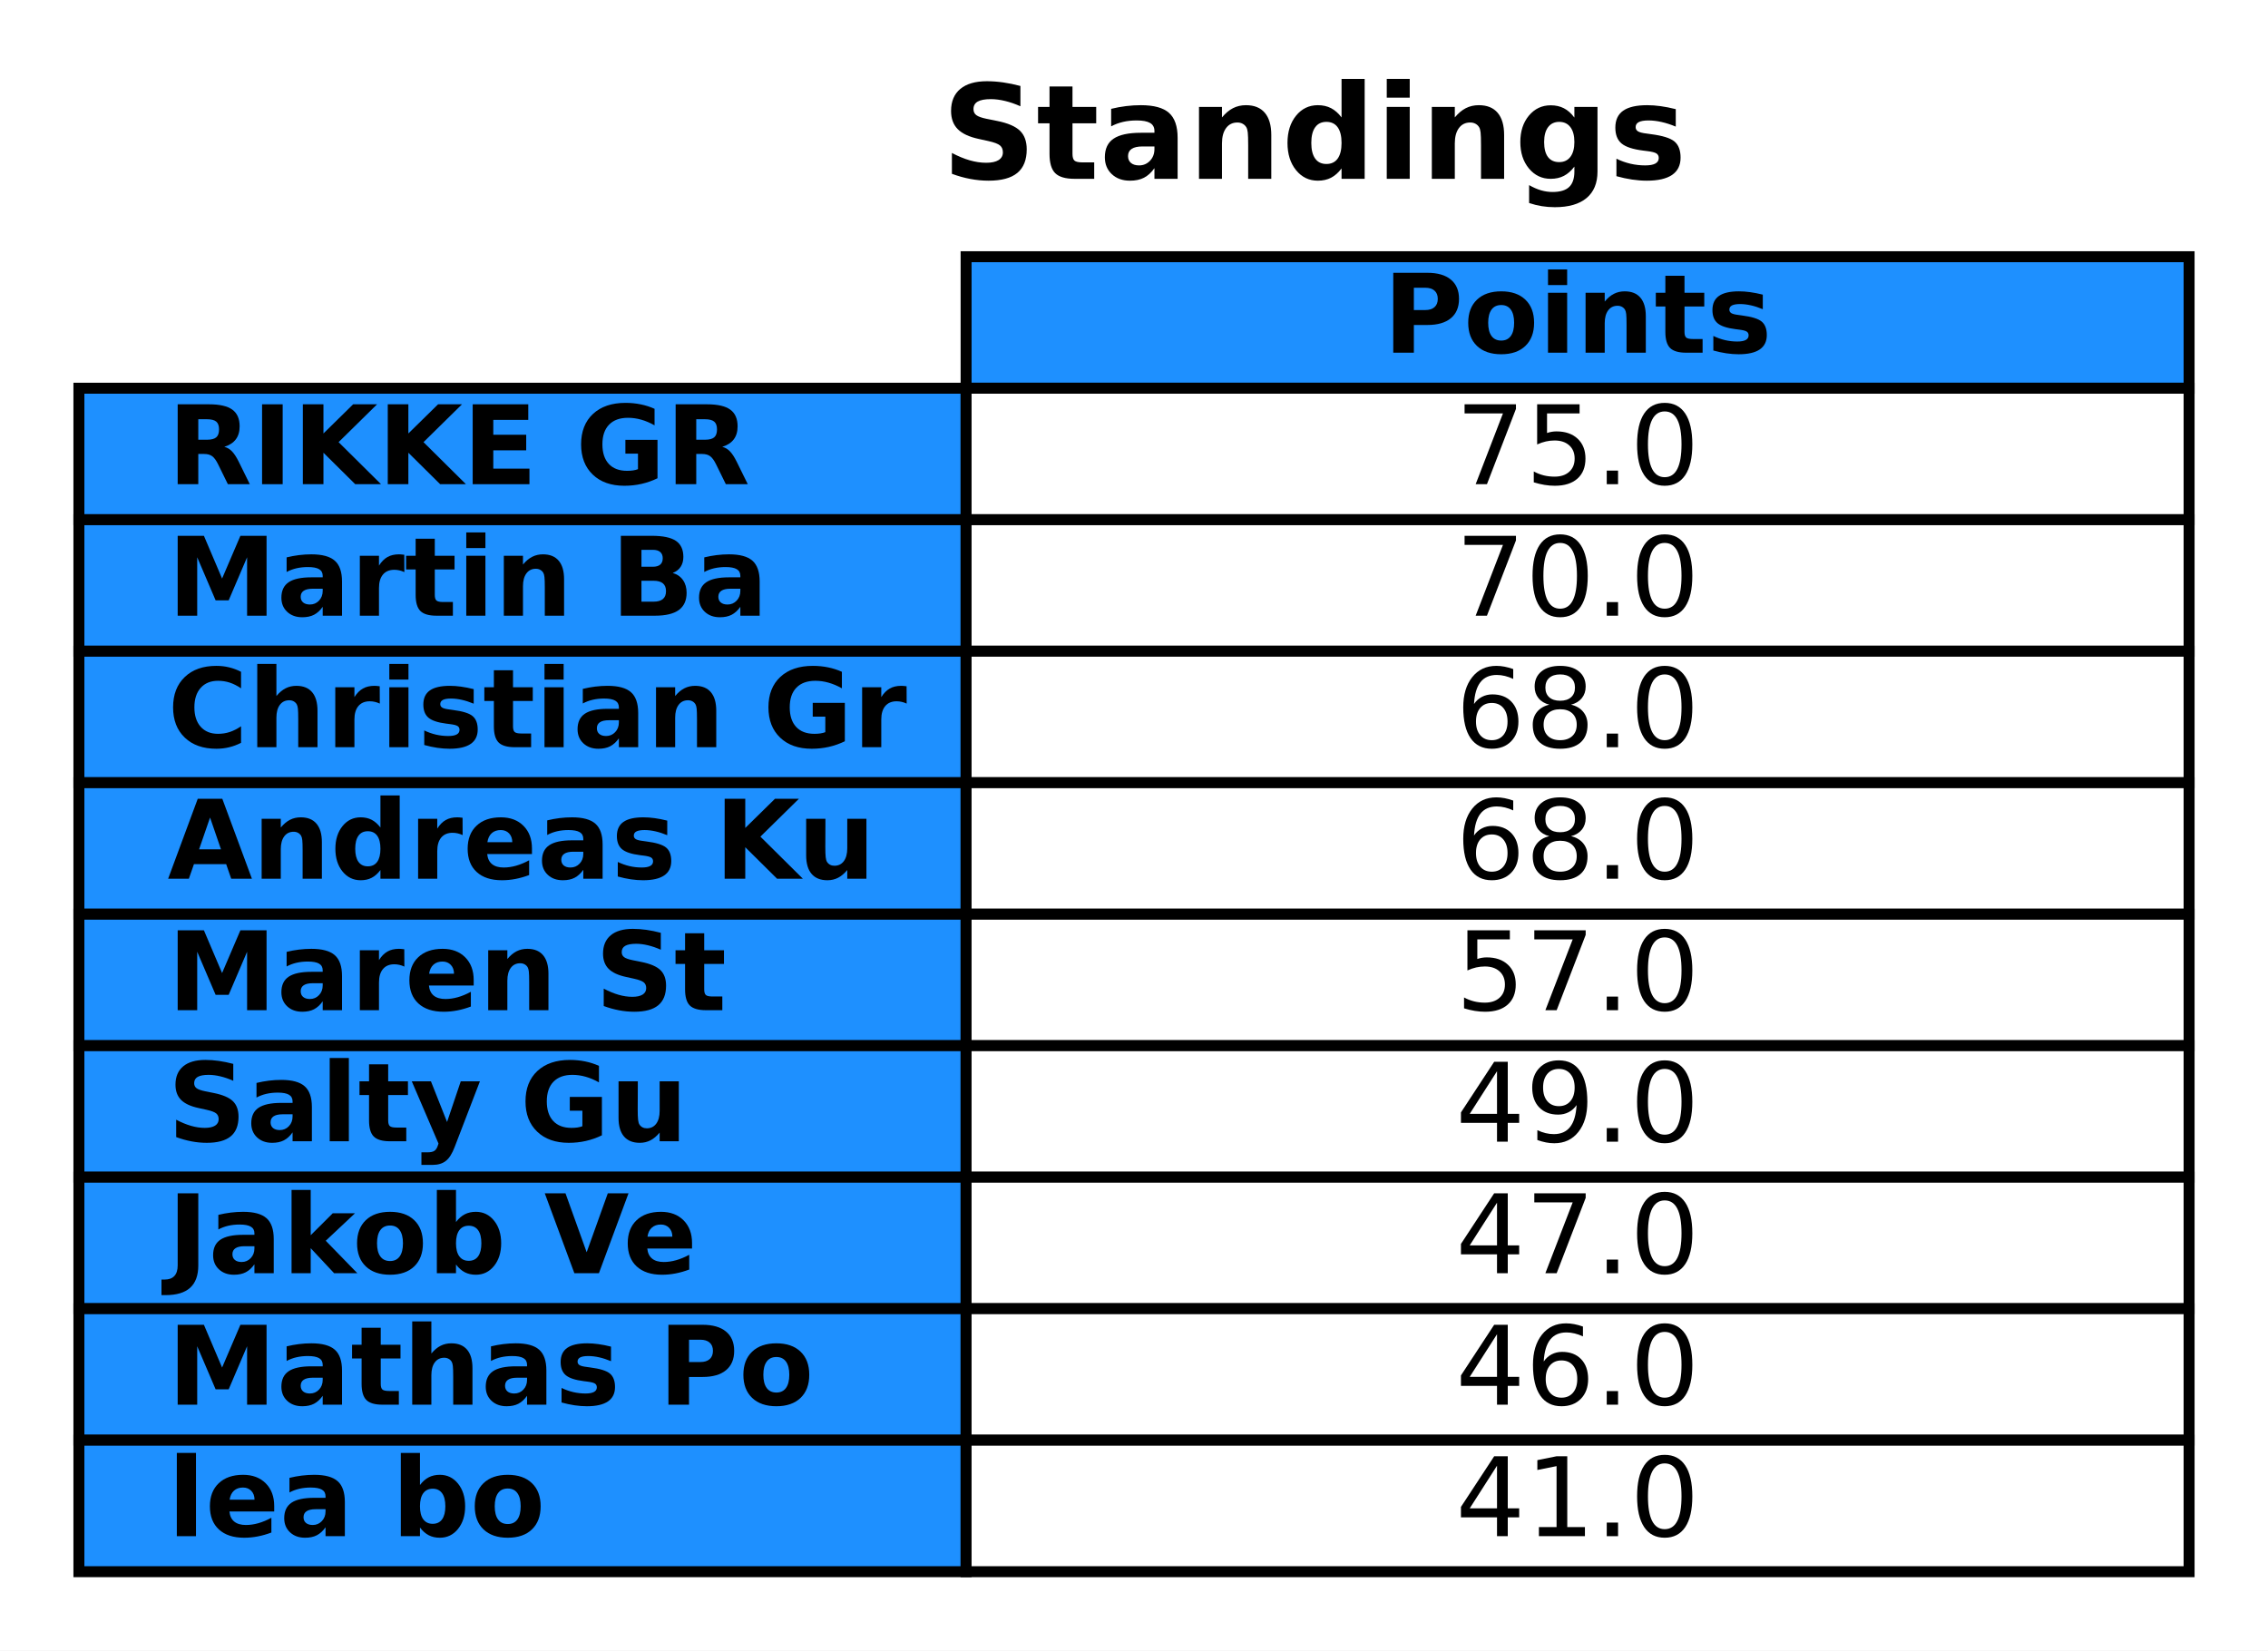
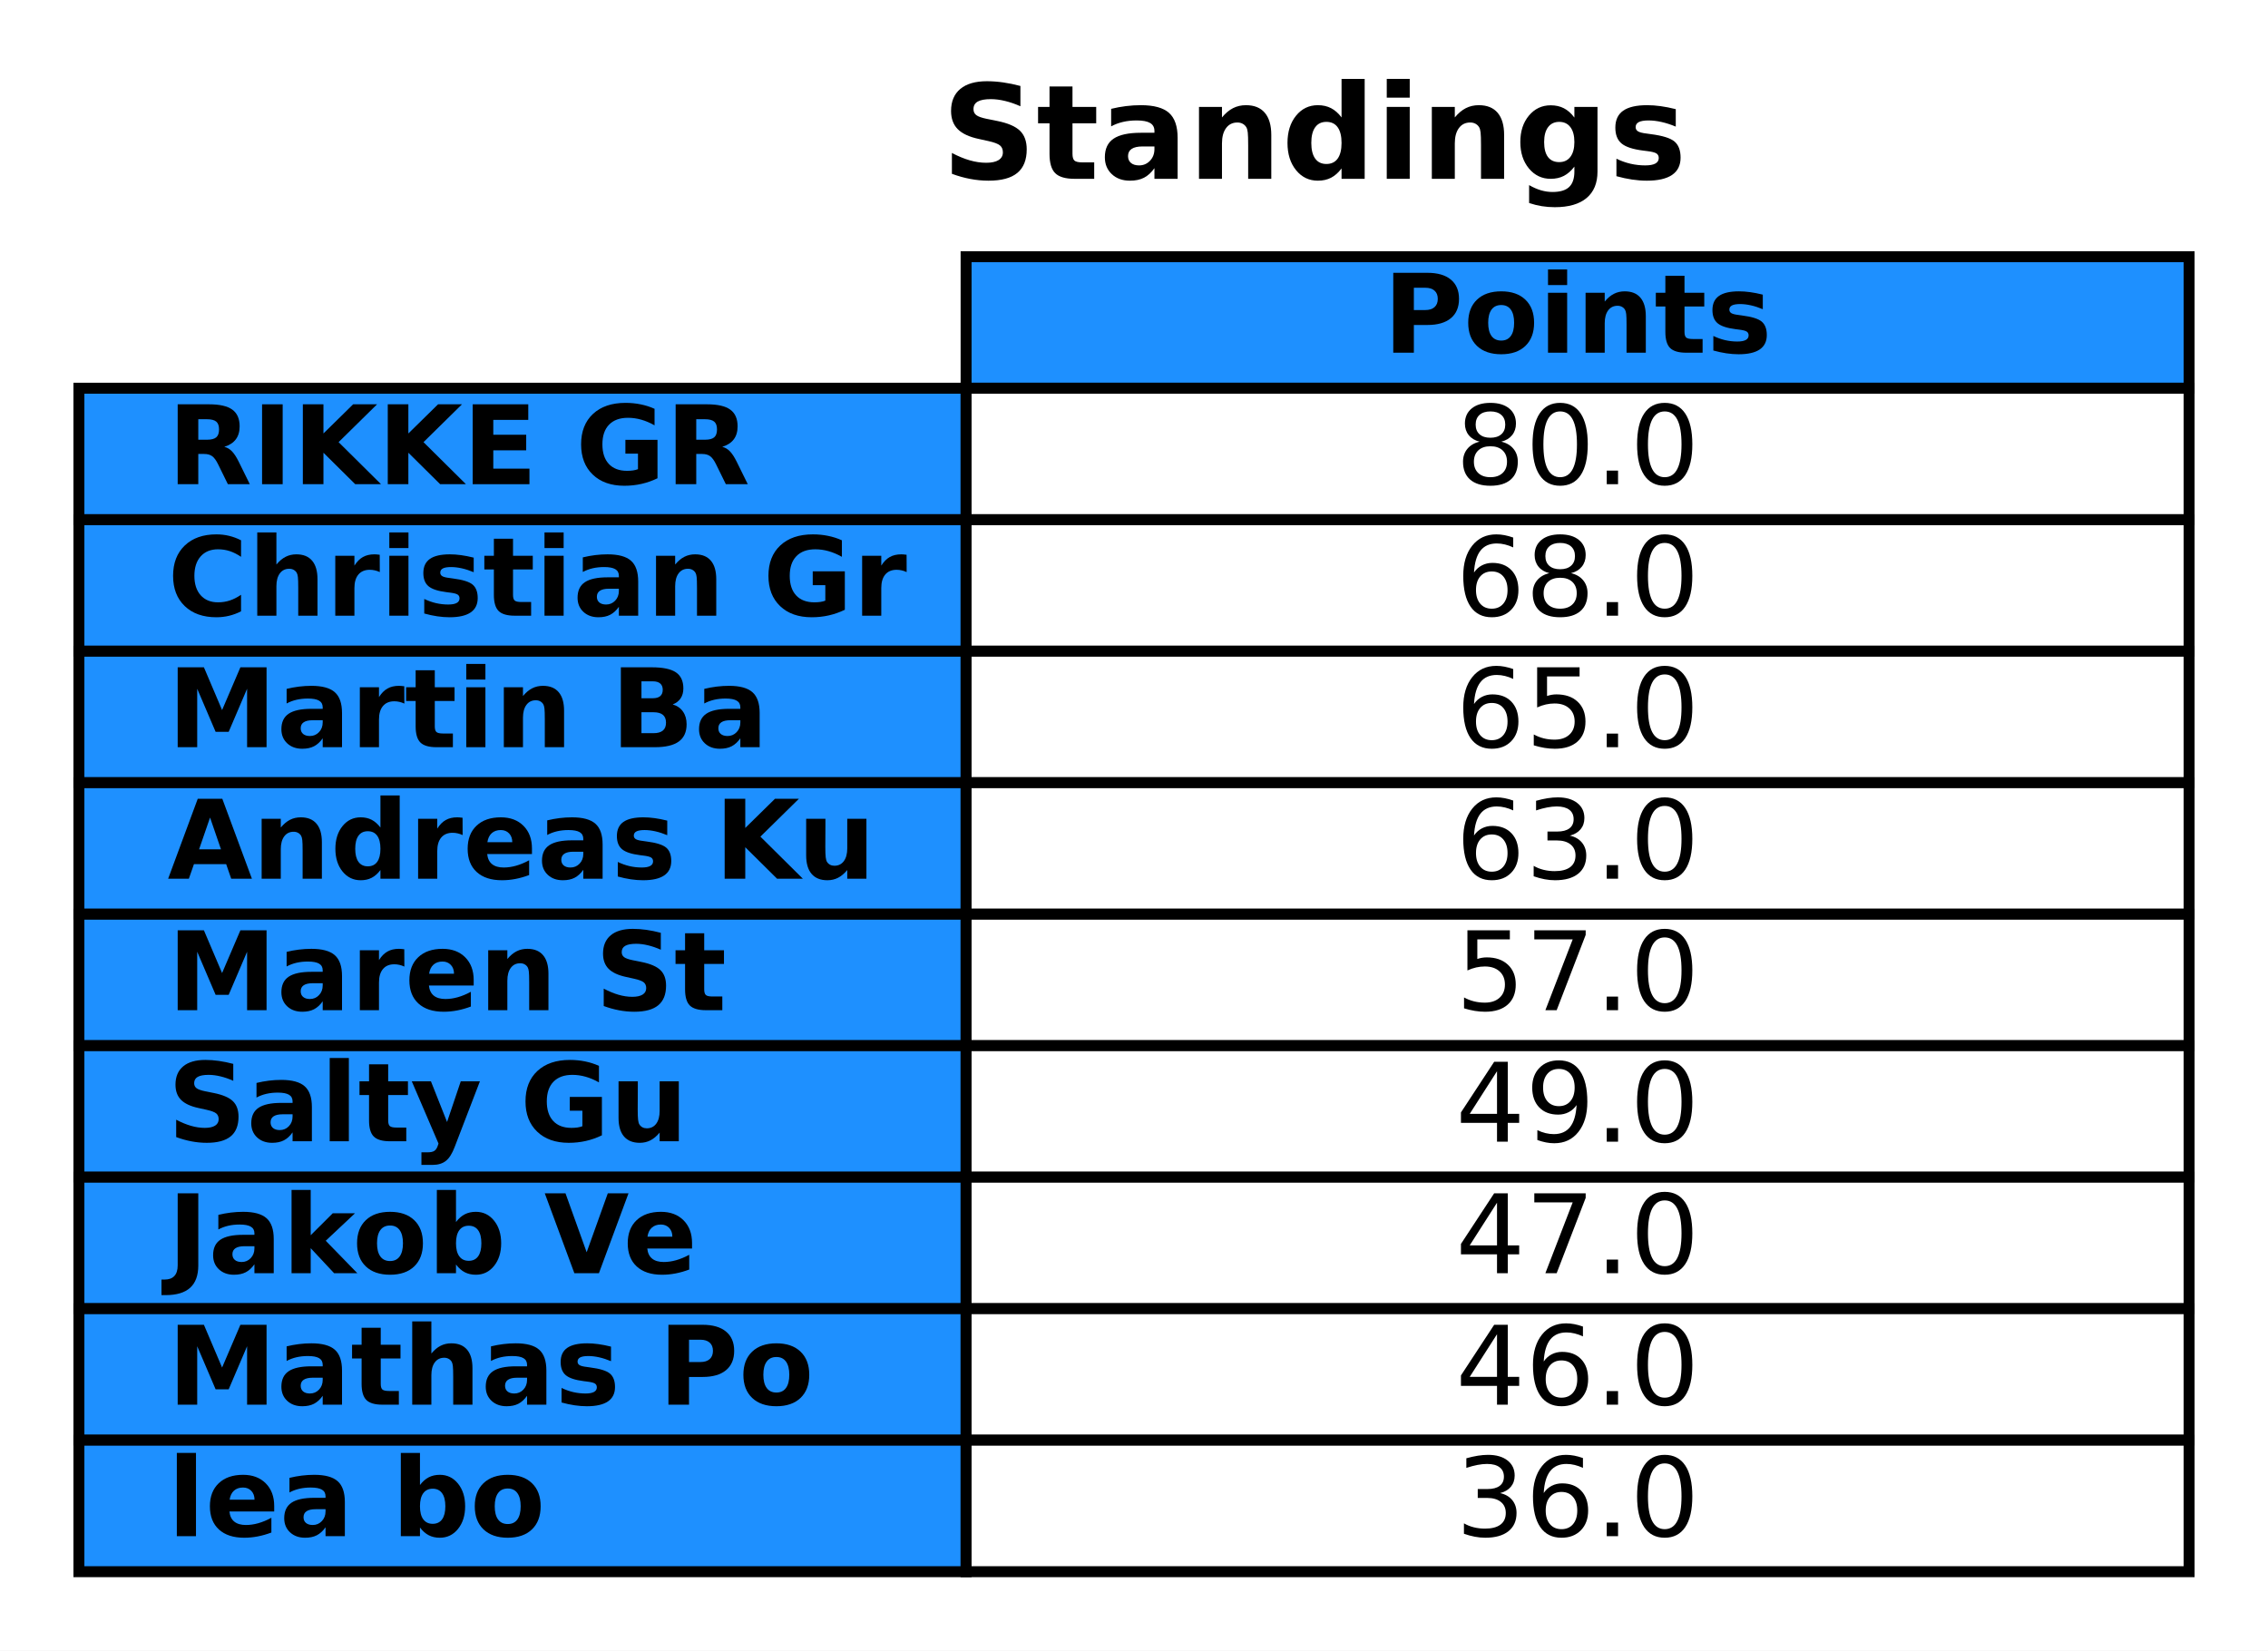
<svg xmlns="http://www.w3.org/2000/svg" xmlns:xlink="http://www.w3.org/1999/xlink" width="206.957pt" height="150.627pt" viewBox="0 0 206.957 150.627" version="1.1">
  <defs>
    <style type="text/css">*{stroke-linejoin: round; stroke-linecap: butt}</style>
  </defs>
  <g id="figure_1">
    <g id="patch_1">
      <path d="M 0 150.627  L 206.957 150.627  L 206.957 0  L 0 0  z " style="fill: #ffffff" />
    </g>
    <g id="axes_1">
      <g id="table_1">
        <g id="patch_2">
          <path d="M 88.157 35.427  L 199.757 35.427  L 199.757 23.427  L 88.157 23.427  z " style="fill: #1e90ff; stroke: #000000; stroke-linejoin: miter" />
        </g>
        <g id="text_1">
          <g transform="translate(126.2178 32.1863) scale(0.1 -0.1)">
            <defs>
              <path id="DejaVuSans-Bold-50" d="M 588 4666  L 2584 4666  Q 3475 4666 3951 4270  Q 4428 3875 4428 3144  Q 4428 2409 3951 2014  Q 3475 1619 2584 1619  L 1791 1619  L 1791 0  L 588 0  L 588 4666  z M 1791 3794  L 1791 2491  L 2456 2491  Q 2806 2491 2997 2661  Q 3188 2831 3188 3144  Q 3188 3456 2997 3625  Q 2806 3794 2456 3794  L 1791 3794  z " transform="scale(0.015625)" />
              <path id="DejaVuSans-Bold-6f" d="M 2203 2784  Q 1831 2784 1636 2517  Q 1441 2250 1441 1747  Q 1441 1244 1636 976  Q 1831 709 2203 709  Q 2569 709 2762 976  Q 2956 1244 2956 1747  Q 2956 2250 2762 2517  Q 2569 2784 2203 2784  z M 2203 3584  Q 3106 3584 3614 3096  Q 4122 2609 4122 1747  Q 4122 884 3614 396  Q 3106 -91 2203 -91  Q 1297 -91 786 396  Q 275 884 275 1747  Q 275 2609 786 3096  Q 1297 3584 2203 3584  z " transform="scale(0.015625)" />
              <path id="DejaVuSans-Bold-69" d="M 538 3500  L 1656 3500  L 1656 0  L 538 0  L 538 3500  z M 538 4863  L 1656 4863  L 1656 3950  L 538 3950  L 538 4863  z " transform="scale(0.015625)" />
              <path id="DejaVuSans-Bold-6e" d="M 4056 2131  L 4056 0  L 2931 0  L 2931 347  L 2931 1631  Q 2931 2084 2911 2256  Q 2891 2428 2841 2509  Q 2775 2619 2662 2680  Q 2550 2741 2406 2741  Q 2056 2741 1856 2470  Q 1656 2200 1656 1722  L 1656 0  L 538 0  L 538 3500  L 1656 3500  L 1656 2988  Q 1909 3294 2193 3439  Q 2478 3584 2822 3584  Q 3428 3584 3742 3212  Q 4056 2841 4056 2131  z " transform="scale(0.015625)" />
              <path id="DejaVuSans-Bold-74" d="M 1759 4494  L 1759 3500  L 2913 3500  L 2913 2700  L 1759 2700  L 1759 1216  Q 1759 972 1856 886  Q 1953 800 2241 800  L 2816 800  L 2816 0  L 1856 0  Q 1194 0 917 276  Q 641 553 641 1216  L 641 2700  L 84 2700  L 84 3500  L 641 3500  L 641 4494  L 1759 4494  z " transform="scale(0.015625)" />
              <path id="DejaVuSans-Bold-73" d="M 3272 3391  L 3272 2541  Q 2913 2691 2578 2766  Q 2244 2841 1947 2841  Q 1628 2841 1473 2761  Q 1319 2681 1319 2516  Q 1319 2381 1436 2309  Q 1553 2238 1856 2203  L 2053 2175  Q 2913 2066 3209 1816  Q 3506 1566 3506 1031  Q 3506 472 3093 190  Q 2681 -91 1863 -91  Q 1516 -91 1145 -36  Q 775 19 384 128  L 384 978  Q 719 816 1070 734  Q 1422 653 1784 653  Q 2113 653 2278 743  Q 2444 834 2444 1013  Q 2444 1163 2330 1236  Q 2216 1309 1875 1350  L 1678 1375  Q 931 1469 631 1722  Q 331 1975 331 2491  Q 331 3047 712 3315  Q 1094 3584 1881 3584  Q 2191 3584 2531 3537  Q 2872 3491 3272 3391  z " transform="scale(0.015625)" />
            </defs>
            <use xlink:href="#DejaVuSans-Bold-50" />
            <use xlink:href="#DejaVuSans-Bold-6f" x="73.291" />
            <use xlink:href="#DejaVuSans-Bold-69" x="141.992" />
            <use xlink:href="#DejaVuSans-Bold-6e" x="176.27" />
            <use xlink:href="#DejaVuSans-Bold-74" x="247.461" />
            <use xlink:href="#DejaVuSans-Bold-73" x="295.264" />
          </g>
        </g>
        <g id="patch_3">
          <path d="M 7.2 47.427  L 88.157 47.427  L 88.157 35.427  L 7.2 35.427  z " style="fill: #1e90ff; stroke: #000000; stroke-linejoin: miter" />
        </g>
        <g id="text_2">
          <g transform="translate(15.29569 44.1863) scale(0.1 -0.1)">
            <defs>
              <path id="DejaVuSans-Bold-52" d="M 2297 2597  Q 2675 2597 2839 2737  Q 3003 2878 3003 3200  Q 3003 3519 2839 3656  Q 2675 3794 2297 3794  L 1791 3794  L 1791 2597  L 2297 2597  z M 1791 1766  L 1791 0  L 588 0  L 588 4666  L 2425 4666  Q 3347 4666 3776 4356  Q 4206 4047 4206 3378  Q 4206 2916 3982 2619  Q 3759 2322 3309 2181  Q 3556 2125 3751 1926  Q 3947 1728 4147 1325  L 4800 0  L 3519 0  L 2950 1159  Q 2778 1509 2601 1637  Q 2425 1766 2131 1766  L 1791 1766  z " transform="scale(0.015625)" />
              <path id="DejaVuSans-Bold-49" d="M 588 4666  L 1791 4666  L 1791 0  L 588 0  L 588 4666  z " transform="scale(0.015625)" />
              <path id="DejaVuSans-Bold-4b" d="M 588 4666  L 1791 4666  L 1791 2963  L 3525 4666  L 4922 4666  L 2675 2456  L 5153 0  L 3647 0  L 1791 1838  L 1791 0  L 588 0  L 588 4666  z " transform="scale(0.015625)" />
              <path id="DejaVuSans-Bold-45" d="M 588 4666  L 3834 4666  L 3834 3756  L 1791 3756  L 1791 2888  L 3713 2888  L 3713 1978  L 1791 1978  L 1791 909  L 3903 909  L 3903 0  L 588 0  L 588 4666  z " transform="scale(0.015625)" />
              <path id="DejaVuSans-Bold-20" transform="scale(0.015625)" />
              <path id="DejaVuSans-Bold-47" d="M 4781 347  Q 4331 128 3847 18  Q 3363 -91 2847 -91  Q 1681 -91 1000 561  Q 319 1213 319 2328  Q 319 3456 1012 4103  Q 1706 4750 2913 4750  Q 3378 4750 3804 4662  Q 4231 4575 4609 4403  L 4609 3438  Q 4219 3659 3833 3768  Q 3447 3878 3059 3878  Q 2341 3878 1952 3476  Q 1563 3075 1563 2328  Q 1563 1588 1938 1184  Q 2313 781 3003 781  Q 3191 781 3352 804  Q 3513 828 3641 878  L 3641 1784  L 2906 1784  L 2906 2591  L 4781 2591  L 4781 347  z " transform="scale(0.015625)" />
            </defs>
            <use xlink:href="#DejaVuSans-Bold-52" />
            <use xlink:href="#DejaVuSans-Bold-49" x="77.002" />
            <use xlink:href="#DejaVuSans-Bold-4b" x="114.209" />
            <use xlink:href="#DejaVuSans-Bold-4b" x="191.699" />
            <use xlink:href="#DejaVuSans-Bold-45" x="269.189" />
            <use xlink:href="#DejaVuSans-Bold-20" x="337.5" />
            <use xlink:href="#DejaVuSans-Bold-47" x="372.314" />
            <use xlink:href="#DejaVuSans-Bold-52" x="454.395" />
          </g>
        </g>
        <g id="patch_4">
          <path d="M 88.157 47.427  L 199.757 47.427  L 199.757 35.427  L 88.157 35.427  z " style="fill: #ffffff; stroke: #000000; stroke-linejoin: miter" />
        </g>
        <g id="text_3">
          <g transform="translate(132.8241 44.1863) scale(0.1 -0.1)">
            <defs>
-               <path id="DejaVuSans-37" d="M 525 4666  L 3525 4666  L 3525 4397  L 1831 0  L 1172 0  L 2766 4134  L 525 4134  L 525 4666  z " transform="scale(0.015625)" />
-               <path id="DejaVuSans-35" d="M 691 4666  L 3169 4666  L 3169 4134  L 1269 4134  L 1269 2991  Q 1406 3038 1543 3061  Q 1681 3084 1819 3084  Q 2600 3084 3056 2656  Q 3513 2228 3513 1497  Q 3513 744 3044 326  Q 2575 -91 1722 -91  Q 1428 -91 1123 -41  Q 819 9 494 109  L 494 744  Q 775 591 1075 516  Q 1375 441 1709 441  Q 2250 441 2565 725  Q 2881 1009 2881 1497  Q 2881 1984 2565 2268  Q 2250 2553 1709 2553  Q 1456 2553 1204 2497  Q 953 2441 691 2322  L 691 4666  z " transform="scale(0.015625)" />
+               <path id="DejaVuSans-38" d="M 2034 2216  Q 1584 2216 1326 1975  Q 1069 1734 1069 1313  Q 1069 891 1326 650  Q 1584 409 2034 409  Q 2484 409 2743 651  Q 3003 894 3003 1313  Q 3003 1734 2745 1975  Q 2488 2216 2034 2216  z M 1403 2484  Q 997 2584 770 2862  Q 544 3141 544 3541  Q 544 4100 942 4425  Q 1341 4750 2034 4750  Q 2731 4750 3128 4425  Q 3525 4100 3525 3541  Q 3525 3141 3298 2862  Q 3072 2584 2669 2484  Q 3125 2378 3379 2068  Q 3634 1759 3634 1313  Q 3634 634 3220 271  Q 2806 -91 2034 -91  Q 1263 -91 848 271  Q 434 634 434 1313  Q 434 1759 690 2068  Q 947 2378 1403 2484  z M 1172 3481  Q 1172 3119 1398 2916  Q 1625 2713 2034 2713  Q 2441 2713 2670 2916  Q 2900 3119 2900 3481  Q 2900 3844 2670 4047  Q 2441 4250 2034 4250  Q 1625 4250 1398 4047  Q 1172 3844 1172 3481  z " transform="scale(0.015625)" />
+               <path id="DejaVuSans-30" d="M 2034 4250  Q 1547 4250 1301 3770  Q 1056 3291 1056 2328  Q 1056 1369 1301 889  Q 1547 409 2034 409  Q 2525 409 2770 889  Q 3016 1369 3016 2328  Q 3016 3291 2770 3770  Q 2525 4250 2034 4250  z M 2034 4750  Q 2819 4750 3233 4129  Q 3647 3509 3647 2328  Q 3647 1150 3233 529  Q 2819 -91 2034 -91  Q 1250 -91 836 529  Q 422 1150 422 2328  Q 422 3509 836 4129  Q 1250 4750 2034 4750  z " transform="scale(0.015625)" />
              <path id="DejaVuSans-2e" d="M 684 794  L 1344 794  L 1344 0  L 684 0  L 684 794  z " transform="scale(0.015625)" />
-               <path id="DejaVuSans-30" d="M 2034 4250  Q 1547 4250 1301 3770  Q 1056 3291 1056 2328  Q 1056 1369 1301 889  Q 1547 409 2034 409  Q 2525 409 2770 889  Q 3016 1369 3016 2328  Q 3016 3291 2770 3770  Q 2525 4250 2034 4250  z M 2034 4750  Q 2819 4750 3233 4129  Q 3647 3509 3647 2328  Q 3647 1150 3233 529  Q 2819 -91 2034 -91  Q 1250 -91 836 529  Q 422 1150 422 2328  Q 422 3509 836 4129  Q 1250 4750 2034 4750  z " transform="scale(0.015625)" />
-             </defs>
-             <use xlink:href="#DejaVuSans-37" />
-             <use xlink:href="#DejaVuSans-35" x="63.623" />
+             </defs>
+             <use xlink:href="#DejaVuSans-38" />
+             <use xlink:href="#DejaVuSans-30" x="63.623" />
            <use xlink:href="#DejaVuSans-2e" x="127.246" />
            <use xlink:href="#DejaVuSans-30" x="159.033" />
          </g>
        </g>
        <g id="patch_5">
          <path d="M 7.2 59.427  L 88.157 59.427  L 88.157 47.427  L 7.2 47.427  z " style="fill: #1e90ff; stroke: #000000; stroke-linejoin: miter" />
        </g>
        <g id="text_4">
          <g transform="translate(15.29569 56.1863) scale(0.1 -0.1)">
            <defs>
-               <path id="DejaVuSans-Bold-4d" d="M 588 4666  L 2119 4666  L 3181 2169  L 4250 4666  L 5778 4666  L 5778 0  L 4641 0  L 4641 3413  L 3566 897  L 2803 897  L 1728 3413  L 1728 0  L 588 0  L 588 4666  z " transform="scale(0.015625)" />
-               <path id="DejaVuSans-Bold-61" d="M 2106 1575  Q 1756 1575 1579 1456  Q 1403 1338 1403 1106  Q 1403 894 1545 773  Q 1688 653 1941 653  Q 2256 653 2472 879  Q 2688 1106 2688 1447  L 2688 1575  L 2106 1575  z M 3816 1997  L 3816 0  L 2688 0  L 2688 519  Q 2463 200 2181 54  Q 1900 -91 1497 -91  Q 953 -91 614 226  Q 275 544 275 1050  Q 275 1666 698 1953  Q 1122 2241 2028 2241  L 2688 2241  L 2688 2328  Q 2688 2594 2478 2717  Q 2269 2841 1825 2841  Q 1466 2841 1156 2769  Q 847 2697 581 2553  L 581 3406  Q 941 3494 1303 3539  Q 1666 3584 2028 3584  Q 2975 3584 3395 3211  Q 3816 2838 3816 1997  z " transform="scale(0.015625)" />
-               <path id="DejaVuSans-Bold-72" d="M 3138 2547  Q 2991 2616 2845 2648  Q 2700 2681 2553 2681  Q 2122 2681 1889 2404  Q 1656 2128 1656 1613  L 1656 0  L 538 0  L 538 3500  L 1656 3500  L 1656 2925  Q 1872 3269 2151 3426  Q 2431 3584 2822 3584  Q 2878 3584 2943 3579  Q 3009 3575 3134 3559  L 3138 2547  z " transform="scale(0.015625)" />
-               <path id="DejaVuSans-Bold-42" d="M 2456 2859  Q 2741 2859 2887 2984  Q 3034 3109 3034 3353  Q 3034 3594 2887 3720  Q 2741 3847 2456 3847  L 1791 3847  L 1791 2859  L 2456 2859  z M 2497 819  Q 2859 819 3042 972  Q 3225 1125 3225 1434  Q 3225 1738 3044 1889  Q 2863 2041 2497 2041  L 1791 2041  L 1791 819  L 2497 819  z M 3616 2497  Q 4003 2384 4215 2081  Q 4428 1778 4428 1338  Q 4428 663 3972 331  Q 3516 0 2584 0  L 588 0  L 588 4666  L 2394 4666  Q 3366 4666 3802 4372  Q 4238 4078 4238 3431  Q 4238 3091 4078 2852  Q 3919 2613 3616 2497  z " transform="scale(0.015625)" />
-             </defs>
-             <use xlink:href="#DejaVuSans-Bold-4d" />
-             <use xlink:href="#DejaVuSans-Bold-61" x="99.512" />
-             <use xlink:href="#DejaVuSans-Bold-72" x="166.992" />
-             <use xlink:href="#DejaVuSans-Bold-74" x="216.309" />
-             <use xlink:href="#DejaVuSans-Bold-69" x="264.111" />
-             <use xlink:href="#DejaVuSans-Bold-6e" x="298.389" />
-             <use xlink:href="#DejaVuSans-Bold-20" x="369.58" />
-             <use xlink:href="#DejaVuSans-Bold-42" x="404.395" />
-             <use xlink:href="#DejaVuSans-Bold-61" x="480.615" />
-           </g>
-         </g>
-         <g id="patch_6">
-           <path d="M 88.157 59.427  L 199.757 59.427  L 199.757 47.427  L 88.157 47.427  z " style="fill: #ffffff; stroke: #000000; stroke-linejoin: miter" />
-         </g>
-         <g id="text_5">
-           <g transform="translate(132.8241 56.1863) scale(0.1 -0.1)">
-             <use xlink:href="#DejaVuSans-37" />
-             <use xlink:href="#DejaVuSans-30" x="63.623" />
-             <use xlink:href="#DejaVuSans-2e" x="127.246" />
-             <use xlink:href="#DejaVuSans-30" x="159.033" />
-           </g>
-         </g>
-         <g id="patch_7">
-           <path d="M 7.2 71.427  L 88.157 71.427  L 88.157 59.427  L 7.2 59.427  z " style="fill: #1e90ff; stroke: #000000; stroke-linejoin: miter" />
-         </g>
-         <g id="text_6">
-           <g transform="translate(15.29569 68.1863) scale(0.1 -0.1)">
-             <defs>
              <path id="DejaVuSans-Bold-43" d="M 4288 256  Q 3956 84 3597 -3  Q 3238 -91 2847 -91  Q 1681 -91 1000 561  Q 319 1213 319 2328  Q 319 3447 1000 4098  Q 1681 4750 2847 4750  Q 3238 4750 3597 4662  Q 3956 4575 4288 4403  L 4288 3438  Q 3953 3666 3628 3772  Q 3303 3878 2944 3878  Q 2300 3878 1931 3465  Q 1563 3053 1563 2328  Q 1563 1606 1931 1193  Q 2300 781 2944 781  Q 3303 781 3628 887  Q 3953 994 4288 1222  L 4288 256  z " transform="scale(0.015625)" />
              <path id="DejaVuSans-Bold-68" d="M 4056 2131  L 4056 0  L 2931 0  L 2931 347  L 2931 1625  Q 2931 2084 2911 2256  Q 2891 2428 2841 2509  Q 2775 2619 2662 2680  Q 2550 2741 2406 2741  Q 2056 2741 1856 2470  Q 1656 2200 1656 1722  L 1656 0  L 538 0  L 538 4863  L 1656 4863  L 1656 2988  Q 1909 3294 2193 3439  Q 2478 3584 2822 3584  Q 3428 3584 3742 3212  Q 4056 2841 4056 2131  z " transform="scale(0.015625)" />
+               <path id="DejaVuSans-Bold-72" d="M 3138 2547  Q 2991 2616 2845 2648  Q 2700 2681 2553 2681  Q 2122 2681 1889 2404  Q 1656 2128 1656 1613  L 1656 0  L 538 0  L 538 3500  L 1656 3500  L 1656 2925  Q 1872 3269 2151 3426  Q 2431 3584 2822 3584  Q 2878 3584 2943 3579  Q 3009 3575 3134 3559  L 3138 2547  z " transform="scale(0.015625)" />
+               <path id="DejaVuSans-Bold-61" d="M 2106 1575  Q 1756 1575 1579 1456  Q 1403 1338 1403 1106  Q 1403 894 1545 773  Q 1688 653 1941 653  Q 2256 653 2472 879  Q 2688 1106 2688 1447  L 2688 1575  L 2106 1575  z M 3816 1997  L 3816 0  L 2688 0  L 2688 519  Q 2463 200 2181 54  Q 1900 -91 1497 -91  Q 953 -91 614 226  Q 275 544 275 1050  Q 275 1666 698 1953  Q 1122 2241 2028 2241  L 2688 2241  L 2688 2328  Q 2688 2594 2478 2717  Q 2269 2841 1825 2841  Q 1466 2841 1156 2769  Q 847 2697 581 2553  L 581 3406  Q 941 3494 1303 3539  Q 1666 3584 2028 3584  Q 2975 3584 3395 3211  Q 3816 2838 3816 1997  z " transform="scale(0.015625)" />
            </defs>
            <use xlink:href="#DejaVuSans-Bold-43" />
            <use xlink:href="#DejaVuSans-Bold-68" x="73.389" />
            <use xlink:href="#DejaVuSans-Bold-72" x="144.58" />
            <use xlink:href="#DejaVuSans-Bold-69" x="193.896" />
            <use xlink:href="#DejaVuSans-Bold-73" x="228.174" />
            <use xlink:href="#DejaVuSans-Bold-74" x="287.695" />
            <use xlink:href="#DejaVuSans-Bold-69" x="335.498" />
            <use xlink:href="#DejaVuSans-Bold-61" x="369.775" />
            <use xlink:href="#DejaVuSans-Bold-6e" x="437.256" />
            <use xlink:href="#DejaVuSans-Bold-20" x="508.447" />
            <use xlink:href="#DejaVuSans-Bold-47" x="543.262" />
            <use xlink:href="#DejaVuSans-Bold-72" x="625.342" />
          </g>
        </g>
+         <g id="patch_6">
+           <path d="M 88.157 59.427  L 199.757 59.427  L 199.757 47.427  L 88.157 47.427  z " style="fill: #ffffff; stroke: #000000; stroke-linejoin: miter" />
+         </g>
+         <g id="text_5">
+           <g transform="translate(132.8241 56.1863) scale(0.1 -0.1)">
+             <defs>
+               <path id="DejaVuSans-36" d="M 2113 2584  Q 1688 2584 1439 2293  Q 1191 2003 1191 1497  Q 1191 994 1439 701  Q 1688 409 2113 409  Q 2538 409 2786 701  Q 3034 994 3034 1497  Q 3034 2003 2786 2293  Q 2538 2584 2113 2584  z M 3366 4563  L 3366 3988  Q 3128 4100 2886 4159  Q 2644 4219 2406 4219  Q 1781 4219 1451 3797  Q 1122 3375 1075 2522  Q 1259 2794 1537 2939  Q 1816 3084 2150 3084  Q 2853 3084 3261 2657  Q 3669 2231 3669 1497  Q 3669 778 3244 343  Q 2819 -91 2113 -91  Q 1303 -91 875 529  Q 447 1150 447 2328  Q 447 3434 972 4092  Q 1497 4750 2381 4750  Q 2619 4750 2861 4703  Q 3103 4656 3366 4563  z " transform="scale(0.015625)" />
+             </defs>
+             <use xlink:href="#DejaVuSans-36" />
+             <use xlink:href="#DejaVuSans-38" x="63.623" />
+             <use xlink:href="#DejaVuSans-2e" x="127.246" />
+             <use xlink:href="#DejaVuSans-30" x="159.033" />
+           </g>
+         </g>
+         <g id="patch_7">
+           <path d="M 7.2 71.427  L 88.157 71.427  L 88.157 59.427  L 7.2 59.427  z " style="fill: #1e90ff; stroke: #000000; stroke-linejoin: miter" />
+         </g>
+         <g id="text_6">
+           <g transform="translate(15.29569 68.1863) scale(0.1 -0.1)">
+             <defs>
+               <path id="DejaVuSans-Bold-4d" d="M 588 4666  L 2119 4666  L 3181 2169  L 4250 4666  L 5778 4666  L 5778 0  L 4641 0  L 4641 3413  L 3566 897  L 2803 897  L 1728 3413  L 1728 0  L 588 0  L 588 4666  z " transform="scale(0.015625)" />
+               <path id="DejaVuSans-Bold-42" d="M 2456 2859  Q 2741 2859 2887 2984  Q 3034 3109 3034 3353  Q 3034 3594 2887 3720  Q 2741 3847 2456 3847  L 1791 3847  L 1791 2859  L 2456 2859  z M 2497 819  Q 2859 819 3042 972  Q 3225 1125 3225 1434  Q 3225 1738 3044 1889  Q 2863 2041 2497 2041  L 1791 2041  L 1791 819  L 2497 819  z M 3616 2497  Q 4003 2384 4215 2081  Q 4428 1778 4428 1338  Q 4428 663 3972 331  Q 3516 0 2584 0  L 588 0  L 588 4666  L 2394 4666  Q 3366 4666 3802 4372  Q 4238 4078 4238 3431  Q 4238 3091 4078 2852  Q 3919 2613 3616 2497  z " transform="scale(0.015625)" />
+             </defs>
+             <use xlink:href="#DejaVuSans-Bold-4d" />
+             <use xlink:href="#DejaVuSans-Bold-61" x="99.512" />
+             <use xlink:href="#DejaVuSans-Bold-72" x="166.992" />
+             <use xlink:href="#DejaVuSans-Bold-74" x="216.309" />
+             <use xlink:href="#DejaVuSans-Bold-69" x="264.111" />
+             <use xlink:href="#DejaVuSans-Bold-6e" x="298.389" />
+             <use xlink:href="#DejaVuSans-Bold-20" x="369.58" />
+             <use xlink:href="#DejaVuSans-Bold-42" x="404.395" />
+             <use xlink:href="#DejaVuSans-Bold-61" x="480.615" />
+           </g>
+         </g>
        <g id="patch_8">
          <path d="M 88.157 71.427  L 199.757 71.427  L 199.757 59.427  L 88.157 59.427  z " style="fill: #ffffff; stroke: #000000; stroke-linejoin: miter" />
        </g>
        <g id="text_7">
          <g transform="translate(132.8241 68.1863) scale(0.1 -0.1)">
            <defs>
-               <path id="DejaVuSans-36" d="M 2113 2584  Q 1688 2584 1439 2293  Q 1191 2003 1191 1497  Q 1191 994 1439 701  Q 1688 409 2113 409  Q 2538 409 2786 701  Q 3034 994 3034 1497  Q 3034 2003 2786 2293  Q 2538 2584 2113 2584  z M 3366 4563  L 3366 3988  Q 3128 4100 2886 4159  Q 2644 4219 2406 4219  Q 1781 4219 1451 3797  Q 1122 3375 1075 2522  Q 1259 2794 1537 2939  Q 1816 3084 2150 3084  Q 2853 3084 3261 2657  Q 3669 2231 3669 1497  Q 3669 778 3244 343  Q 2819 -91 2113 -91  Q 1303 -91 875 529  Q 447 1150 447 2328  Q 447 3434 972 4092  Q 1497 4750 2381 4750  Q 2619 4750 2861 4703  Q 3103 4656 3366 4563  z " transform="scale(0.015625)" />
-               <path id="DejaVuSans-38" d="M 2034 2216  Q 1584 2216 1326 1975  Q 1069 1734 1069 1313  Q 1069 891 1326 650  Q 1584 409 2034 409  Q 2484 409 2743 651  Q 3003 894 3003 1313  Q 3003 1734 2745 1975  Q 2488 2216 2034 2216  z M 1403 2484  Q 997 2584 770 2862  Q 544 3141 544 3541  Q 544 4100 942 4425  Q 1341 4750 2034 4750  Q 2731 4750 3128 4425  Q 3525 4100 3525 3541  Q 3525 3141 3298 2862  Q 3072 2584 2669 2484  Q 3125 2378 3379 2068  Q 3634 1759 3634 1313  Q 3634 634 3220 271  Q 2806 -91 2034 -91  Q 1263 -91 848 271  Q 434 634 434 1313  Q 434 1759 690 2068  Q 947 2378 1403 2484  z M 1172 3481  Q 1172 3119 1398 2916  Q 1625 2713 2034 2713  Q 2441 2713 2670 2916  Q 2900 3119 2900 3481  Q 2900 3844 2670 4047  Q 2441 4250 2034 4250  Q 1625 4250 1398 4047  Q 1172 3844 1172 3481  z " transform="scale(0.015625)" />
+               <path id="DejaVuSans-35" d="M 691 4666  L 3169 4666  L 3169 4134  L 1269 4134  L 1269 2991  Q 1406 3038 1543 3061  Q 1681 3084 1819 3084  Q 2600 3084 3056 2656  Q 3513 2228 3513 1497  Q 3513 744 3044 326  Q 2575 -91 1722 -91  Q 1428 -91 1123 -41  Q 819 9 494 109  L 494 744  Q 775 591 1075 516  Q 1375 441 1709 441  Q 2250 441 2565 725  Q 2881 1009 2881 1497  Q 2881 1984 2565 2268  Q 2250 2553 1709 2553  Q 1456 2553 1204 2497  Q 953 2441 691 2322  L 691 4666  z " transform="scale(0.015625)" />
            </defs>
            <use xlink:href="#DejaVuSans-36" />
-             <use xlink:href="#DejaVuSans-38" x="63.623" />
+             <use xlink:href="#DejaVuSans-35" x="63.623" />
            <use xlink:href="#DejaVuSans-2e" x="127.246" />
            <use xlink:href="#DejaVuSans-30" x="159.033" />
          </g>
        </g>
        <g id="patch_9">
          <path d="M 7.2 83.427  L 88.157 83.427  L 88.157 71.427  L 7.2 71.427  z " style="fill: #1e90ff; stroke: #000000; stroke-linejoin: miter" />
        </g>
        <g id="text_8">
          <g transform="translate(15.29569 80.1863) scale(0.1 -0.1)">
            <defs>
              <path id="DejaVuSans-Bold-41" d="M 3419 850  L 1538 850  L 1241 0  L 31 0  L 1759 4666  L 3194 4666  L 4922 0  L 3713 0  L 3419 850  z M 1838 1716  L 3116 1716  L 2478 3572  L 1838 1716  z " transform="scale(0.015625)" />
              <path id="DejaVuSans-Bold-64" d="M 2919 2988  L 2919 4863  L 4044 4863  L 4044 0  L 2919 0  L 2919 506  Q 2688 197 2409 53  Q 2131 -91 1766 -91  Q 1119 -91 703 423  Q 288 938 288 1747  Q 288 2556 703 3070  Q 1119 3584 1766 3584  Q 2128 3584 2408 3439  Q 2688 3294 2919 2988  z M 2181 722  Q 2541 722 2730 984  Q 2919 1247 2919 1747  Q 2919 2247 2730 2509  Q 2541 2772 2181 2772  Q 1825 2772 1636 2509  Q 1447 2247 1447 1747  Q 1447 1247 1636 984  Q 1825 722 2181 722  z " transform="scale(0.015625)" />
              <path id="DejaVuSans-Bold-65" d="M 4031 1759  L 4031 1441  L 1416 1441  Q 1456 1047 1700 850  Q 1944 653 2381 653  Q 2734 653 3104 758  Q 3475 863 3866 1075  L 3866 213  Q 3469 63 3072 -14  Q 2675 -91 2278 -91  Q 1328 -91 801 392  Q 275 875 275 1747  Q 275 2603 792 3093  Q 1309 3584 2216 3584  Q 3041 3584 3536 3087  Q 4031 2591 4031 1759  z M 2881 2131  Q 2881 2450 2695 2645  Q 2509 2841 2209 2841  Q 1884 2841 1681 2658  Q 1478 2475 1428 2131  L 2881 2131  z " transform="scale(0.015625)" />
              <path id="DejaVuSans-Bold-75" d="M 500 1363  L 500 3500  L 1625 3500  L 1625 3150  Q 1625 2866 1622 2436  Q 1619 2006 1619 1863  Q 1619 1441 1641 1255  Q 1663 1069 1716 984  Q 1784 875 1895 815  Q 2006 756 2150 756  Q 2500 756 2700 1025  Q 2900 1294 2900 1772  L 2900 3500  L 4019 3500  L 4019 0  L 2900 0  L 2900 506  Q 2647 200 2364 54  Q 2081 -91 1741 -91  Q 1134 -91 817 281  Q 500 653 500 1363  z " transform="scale(0.015625)" />
            </defs>
            <use xlink:href="#DejaVuSans-Bold-41" />
            <use xlink:href="#DejaVuSans-Bold-6e" x="77.393" />
            <use xlink:href="#DejaVuSans-Bold-64" x="148.584" />
            <use xlink:href="#DejaVuSans-Bold-72" x="220.166" />
            <use xlink:href="#DejaVuSans-Bold-65" x="269.482" />
            <use xlink:href="#DejaVuSans-Bold-61" x="337.305" />
            <use xlink:href="#DejaVuSans-Bold-73" x="404.785" />
            <use xlink:href="#DejaVuSans-Bold-20" x="464.307" />
            <use xlink:href="#DejaVuSans-Bold-4b" x="499.121" />
            <use xlink:href="#DejaVuSans-Bold-75" x="574.861" />
          </g>
        </g>
        <g id="patch_10">
          <path d="M 88.157 83.427  L 199.757 83.427  L 199.757 71.427  L 88.157 71.427  z " style="fill: #ffffff; stroke: #000000; stroke-linejoin: miter" />
        </g>
        <g id="text_9">
          <g transform="translate(132.8241 80.1863) scale(0.1 -0.1)">
+             <defs>
+               <path id="DejaVuSans-33" d="M 2597 2516  Q 3050 2419 3304 2112  Q 3559 1806 3559 1356  Q 3559 666 3084 287  Q 2609 -91 1734 -91  Q 1441 -91 1130 -33  Q 819 25 488 141  L 488 750  Q 750 597 1062 519  Q 1375 441 1716 441  Q 2309 441 2620 675  Q 2931 909 2931 1356  Q 2931 1769 2642 2001  Q 2353 2234 1838 2234  L 1294 2234  L 1294 2753  L 1863 2753  Q 2328 2753 2575 2939  Q 2822 3125 2822 3475  Q 2822 3834 2567 4026  Q 2313 4219 1838 4219  Q 1578 4219 1281 4162  Q 984 4106 628 3988  L 628 4550  Q 988 4650 1302 4700  Q 1616 4750 1894 4750  Q 2613 4750 3031 4423  Q 3450 4097 3450 3541  Q 3450 3153 3228 2886  Q 3006 2619 2597 2516  z " transform="scale(0.015625)" />
+             </defs>
            <use xlink:href="#DejaVuSans-36" />
-             <use xlink:href="#DejaVuSans-38" x="63.623" />
+             <use xlink:href="#DejaVuSans-33" x="63.623" />
            <use xlink:href="#DejaVuSans-2e" x="127.246" />
            <use xlink:href="#DejaVuSans-30" x="159.033" />
          </g>
        </g>
        <g id="patch_11">
          <path d="M 7.2 95.427  L 88.157 95.427  L 88.157 83.427  L 7.2 83.427  z " style="fill: #1e90ff; stroke: #000000; stroke-linejoin: miter" />
        </g>
        <g id="text_10">
          <g transform="translate(15.29569 92.1863) scale(0.1 -0.1)">
            <defs>
              <path id="DejaVuSans-Bold-53" d="M 3834 4519  L 3834 3531  Q 3450 3703 3084 3790  Q 2719 3878 2394 3878  Q 1963 3878 1756 3759  Q 1550 3641 1550 3391  Q 1550 3203 1689 3098  Q 1828 2994 2194 2919  L 2706 2816  Q 3484 2659 3812 2340  Q 4141 2022 4141 1434  Q 4141 663 3683 286  Q 3225 -91 2284 -91  Q 1841 -91 1394 -6  Q 947 78 500 244  L 500 1259  Q 947 1022 1364 901  Q 1781 781 2169 781  Q 2563 781 2772 912  Q 2981 1044 2981 1288  Q 2981 1506 2839 1625  Q 2697 1744 2272 1838  L 1806 1941  Q 1106 2091 782 2419  Q 459 2747 459 3303  Q 459 4000 909 4375  Q 1359 4750 2203 4750  Q 2588 4750 2994 4692  Q 3400 4634 3834 4519  z " transform="scale(0.015625)" />
            </defs>
            <use xlink:href="#DejaVuSans-Bold-4d" />
            <use xlink:href="#DejaVuSans-Bold-61" x="99.512" />
            <use xlink:href="#DejaVuSans-Bold-72" x="166.992" />
            <use xlink:href="#DejaVuSans-Bold-65" x="216.309" />
            <use xlink:href="#DejaVuSans-Bold-6e" x="284.131" />
            <use xlink:href="#DejaVuSans-Bold-20" x="355.322" />
            <use xlink:href="#DejaVuSans-Bold-53" x="390.137" />
            <use xlink:href="#DejaVuSans-Bold-74" x="462.158" />
          </g>
        </g>
        <g id="patch_12">
          <path d="M 88.157 95.427  L 199.757 95.427  L 199.757 83.427  L 88.157 83.427  z " style="fill: #ffffff; stroke: #000000; stroke-linejoin: miter" />
        </g>
        <g id="text_11">
          <g transform="translate(132.8241 92.1863) scale(0.1 -0.1)">
+             <defs>
+               <path id="DejaVuSans-37" d="M 525 4666  L 3525 4666  L 3525 4397  L 1831 0  L 1172 0  L 2766 4134  L 525 4134  L 525 4666  z " transform="scale(0.015625)" />
+             </defs>
            <use xlink:href="#DejaVuSans-35" />
            <use xlink:href="#DejaVuSans-37" x="63.623" />
            <use xlink:href="#DejaVuSans-2e" x="127.246" />
            <use xlink:href="#DejaVuSans-30" x="159.033" />
          </g>
        </g>
        <g id="patch_13">
          <path d="M 7.2 107.427  L 88.157 107.427  L 88.157 95.427  L 7.2 95.427  z " style="fill: #1e90ff; stroke: #000000; stroke-linejoin: miter" />
        </g>
        <g id="text_12">
          <g transform="translate(15.29569 104.1472) scale(0.1 -0.1)">
            <defs>
              <path id="DejaVuSans-Bold-6c" d="M 538 4863  L 1656 4863  L 1656 0  L 538 0  L 538 4863  z " transform="scale(0.015625)" />
              <path id="DejaVuSans-Bold-79" d="M 78 3500  L 1197 3500  L 2138 1125  L 2938 3500  L 4056 3500  L 2584 -331  Q 2363 -916 2067 -1148  Q 1772 -1381 1288 -1381  L 641 -1381  L 641 -647  L 991 -647  Q 1275 -647 1404 -556  Q 1534 -466 1606 -231  L 1638 -134  L 78 3500  z " transform="scale(0.015625)" />
            </defs>
            <use xlink:href="#DejaVuSans-Bold-53" />
            <use xlink:href="#DejaVuSans-Bold-61" x="72.021" />
            <use xlink:href="#DejaVuSans-Bold-6c" x="139.502" />
            <use xlink:href="#DejaVuSans-Bold-74" x="173.779" />
            <use xlink:href="#DejaVuSans-Bold-79" x="221.582" />
            <use xlink:href="#DejaVuSans-Bold-20" x="286.768" />
            <use xlink:href="#DejaVuSans-Bold-47" x="321.582" />
            <use xlink:href="#DejaVuSans-Bold-75" x="403.662" />
          </g>
        </g>
        <g id="patch_14">
          <path d="M 88.157 107.427  L 199.757 107.427  L 199.757 95.427  L 88.157 95.427  z " style="fill: #ffffff; stroke: #000000; stroke-linejoin: miter" />
        </g>
        <g id="text_13">
          <g transform="translate(132.8241 104.1863) scale(0.1 -0.1)">
            <defs>
              <path id="DejaVuSans-34" d="M 2419 4116  L 825 1625  L 2419 1625  L 2419 4116  z M 2253 4666  L 3047 4666  L 3047 1625  L 3713 1625  L 3713 1100  L 3047 1100  L 3047 0  L 2419 0  L 2419 1100  L 313 1100  L 313 1709  L 2253 4666  z " transform="scale(0.015625)" />
              <path id="DejaVuSans-39" d="M 703 97  L 703 672  Q 941 559 1184 500  Q 1428 441 1663 441  Q 2288 441 2617 861  Q 2947 1281 2994 2138  Q 2813 1869 2534 1725  Q 2256 1581 1919 1581  Q 1219 1581 811 2004  Q 403 2428 403 3163  Q 403 3881 828 4315  Q 1253 4750 1959 4750  Q 2769 4750 3195 4129  Q 3622 3509 3622 2328  Q 3622 1225 3098 567  Q 2575 -91 1691 -91  Q 1453 -91 1209 -44  Q 966 3 703 97  z M 1959 2075  Q 2384 2075 2632 2365  Q 2881 2656 2881 3163  Q 2881 3666 2632 3958  Q 2384 4250 1959 4250  Q 1534 4250 1286 3958  Q 1038 3666 1038 3163  Q 1038 2656 1286 2365  Q 1534 2075 1959 2075  z " transform="scale(0.015625)" />
            </defs>
            <use xlink:href="#DejaVuSans-34" />
            <use xlink:href="#DejaVuSans-39" x="63.623" />
            <use xlink:href="#DejaVuSans-2e" x="127.246" />
            <use xlink:href="#DejaVuSans-30" x="159.033" />
          </g>
        </g>
        <g id="patch_15">
          <path d="M 7.2 119.427  L 88.157 119.427  L 88.157 107.427  L 7.2 107.427  z " style="fill: #1e90ff; stroke: #000000; stroke-linejoin: miter" />
        </g>
        <g id="text_14">
          <g transform="translate(15.29569 116.1863) scale(0.1 -0.1)">
            <defs>
              <path id="DejaVuSans-Bold-4a" d="M 588 4666  L 1791 4666  L 1791 453  Q 1791 -419 1317 -850  Q 844 -1281 -116 -1281  L -359 -1281  L -359 -372  L -172 -372  Q 203 -372 395 -162  Q 588 47 588 453  L 588 4666  z " transform="scale(0.015625)" />
              <path id="DejaVuSans-Bold-6b" d="M 538 4863  L 1656 4863  L 1656 2216  L 2944 3500  L 4244 3500  L 2534 1894  L 4378 0  L 3022 0  L 1656 1459  L 1656 0  L 538 0  L 538 4863  z " transform="scale(0.015625)" />
              <path id="DejaVuSans-Bold-62" d="M 2400 722  Q 2759 722 2948 984  Q 3138 1247 3138 1747  Q 3138 2247 2948 2509  Q 2759 2772 2400 2772  Q 2041 2772 1848 2508  Q 1656 2244 1656 1747  Q 1656 1250 1848 986  Q 2041 722 2400 722  z M 1656 2988  Q 1888 3294 2169 3439  Q 2450 3584 2816 3584  Q 3463 3584 3878 3070  Q 4294 2556 4294 1747  Q 4294 938 3878 423  Q 3463 -91 2816 -91  Q 2450 -91 2169 54  Q 1888 200 1656 506  L 1656 0  L 538 0  L 538 4863  L 1656 4863  L 1656 2988  z " transform="scale(0.015625)" />
              <path id="DejaVuSans-Bold-56" d="M 31 4666  L 1241 4666  L 2478 1222  L 3713 4666  L 4922 4666  L 3194 0  L 1759 0  L 31 4666  z " transform="scale(0.015625)" />
            </defs>
            <use xlink:href="#DejaVuSans-Bold-4a" />
            <use xlink:href="#DejaVuSans-Bold-61" x="37.207" />
            <use xlink:href="#DejaVuSans-Bold-6b" x="104.688" />
            <use xlink:href="#DejaVuSans-Bold-6f" x="168.566" />
            <use xlink:href="#DejaVuSans-Bold-62" x="237.268" />
            <use xlink:href="#DejaVuSans-Bold-20" x="308.85" />
            <use xlink:href="#DejaVuSans-Bold-56" x="343.664" />
            <use xlink:href="#DejaVuSans-Bold-65" x="415.557" />
          </g>
        </g>
        <g id="patch_16">
          <path d="M 88.157 119.427  L 199.757 119.427  L 199.757 107.427  L 88.157 107.427  z " style="fill: #ffffff; stroke: #000000; stroke-linejoin: miter" />
        </g>
        <g id="text_15">
          <g transform="translate(132.8241 116.1863) scale(0.1 -0.1)">
            <use xlink:href="#DejaVuSans-34" />
            <use xlink:href="#DejaVuSans-37" x="63.623" />
            <use xlink:href="#DejaVuSans-2e" x="127.246" />
            <use xlink:href="#DejaVuSans-30" x="159.033" />
          </g>
        </g>
        <g id="patch_17">
          <path d="M 7.2 131.427  L 88.157 131.427  L 88.157 119.427  L 7.2 119.427  z " style="fill: #1e90ff; stroke: #000000; stroke-linejoin: miter" />
        </g>
        <g id="text_16">
          <g transform="translate(15.29569 128.1863) scale(0.1 -0.1)">
            <use xlink:href="#DejaVuSans-Bold-4d" />
            <use xlink:href="#DejaVuSans-Bold-61" x="99.512" />
            <use xlink:href="#DejaVuSans-Bold-74" x="166.992" />
            <use xlink:href="#DejaVuSans-Bold-68" x="214.795" />
            <use xlink:href="#DejaVuSans-Bold-61" x="285.986" />
            <use xlink:href="#DejaVuSans-Bold-73" x="353.467" />
            <use xlink:href="#DejaVuSans-Bold-20" x="412.988" />
            <use xlink:href="#DejaVuSans-Bold-50" x="447.803" />
            <use xlink:href="#DejaVuSans-Bold-6f" x="521.094" />
          </g>
        </g>
        <g id="patch_18">
          <path d="M 88.157 131.427  L 199.757 131.427  L 199.757 119.427  L 88.157 119.427  z " style="fill: #ffffff; stroke: #000000; stroke-linejoin: miter" />
        </g>
        <g id="text_17">
          <g transform="translate(132.8241 128.1863) scale(0.1 -0.1)">
            <use xlink:href="#DejaVuSans-34" />
            <use xlink:href="#DejaVuSans-36" x="63.623" />
            <use xlink:href="#DejaVuSans-2e" x="127.246" />
            <use xlink:href="#DejaVuSans-30" x="159.033" />
          </g>
        </g>
        <g id="patch_19">
          <path d="M 7.2 143.427  L 88.157 143.427  L 88.157 131.427  L 7.2 131.427  z " style="fill: #1e90ff; stroke: #000000; stroke-linejoin: miter" />
        </g>
        <g id="text_18">
          <g transform="translate(15.29569 140.1863) scale(0.1 -0.1)">
            <use xlink:href="#DejaVuSans-Bold-6c" />
            <use xlink:href="#DejaVuSans-Bold-65" x="34.277" />
            <use xlink:href="#DejaVuSans-Bold-61" x="102.1" />
            <use xlink:href="#DejaVuSans-Bold-20" x="169.58" />
            <use xlink:href="#DejaVuSans-Bold-62" x="204.395" />
            <use xlink:href="#DejaVuSans-Bold-6f" x="275.977" />
          </g>
        </g>
        <g id="patch_20">
          <path d="M 88.157 143.427  L 199.757 143.427  L 199.757 131.427  L 88.157 131.427  z " style="fill: #ffffff; stroke: #000000; stroke-linejoin: miter" />
        </g>
        <g id="text_19">
          <g transform="translate(132.8241 140.1863) scale(0.1 -0.1)">
-             <defs>
-               <path id="DejaVuSans-31" d="M 794 531  L 1825 531  L 1825 4091  L 703 3866  L 703 4441  L 1819 4666  L 2450 4666  L 2450 531  L 3481 531  L 3481 0  L 794 0  L 794 531  z " transform="scale(0.015625)" />
-             </defs>
-             <use xlink:href="#DejaVuSans-34" />
-             <use xlink:href="#DejaVuSans-31" x="63.623" />
+             <use xlink:href="#DejaVuSans-33" />
+             <use xlink:href="#DejaVuSans-36" x="63.623" />
            <use xlink:href="#DejaVuSans-2e" x="127.246" />
            <use xlink:href="#DejaVuSans-30" x="159.033" />
          </g>
        </g>
      </g>
      <g id="text_20">
        <g transform="translate(85.92488 16.31812) scale(0.12 -0.12)">
          <defs>
            <path id="DejaVuSans-Bold-67" d="M 2919 594  Q 2688 288 2409 144  Q 2131 0 1766 0  Q 1125 0 706 504  Q 288 1009 288 1791  Q 288 2575 706 3076  Q 1125 3578 1766 3578  Q 2131 3578 2409 3434  Q 2688 3291 2919 2981  L 2919 3500  L 4044 3500  L 4044 353  Q 4044 -491 3511 -936  Q 2978 -1381 1966 -1381  Q 1638 -1381 1331 -1331  Q 1025 -1281 716 -1178  L 716 -306  Q 1009 -475 1290 -558  Q 1572 -641 1856 -641  Q 2406 -641 2662 -400  Q 2919 -159 2919 353  L 2919 594  z M 2181 2772  Q 1834 2772 1640 2515  Q 1447 2259 1447 1791  Q 1447 1309 1634 1061  Q 1822 813 2181 813  Q 2531 813 2725 1069  Q 2919 1325 2919 1791  Q 2919 2259 2725 2515  Q 2531 2772 2181 2772  z " transform="scale(0.015625)" />
          </defs>
          <use xlink:href="#DejaVuSans-Bold-53" />
          <use xlink:href="#DejaVuSans-Bold-74" x="72.021" />
          <use xlink:href="#DejaVuSans-Bold-61" x="119.824" />
          <use xlink:href="#DejaVuSans-Bold-6e" x="187.305" />
          <use xlink:href="#DejaVuSans-Bold-64" x="258.496" />
          <use xlink:href="#DejaVuSans-Bold-69" x="330.078" />
          <use xlink:href="#DejaVuSans-Bold-6e" x="364.355" />
          <use xlink:href="#DejaVuSans-Bold-67" x="435.547" />
          <use xlink:href="#DejaVuSans-Bold-73" x="507.129" />
        </g>
      </g>
    </g>
  </g>
</svg>
